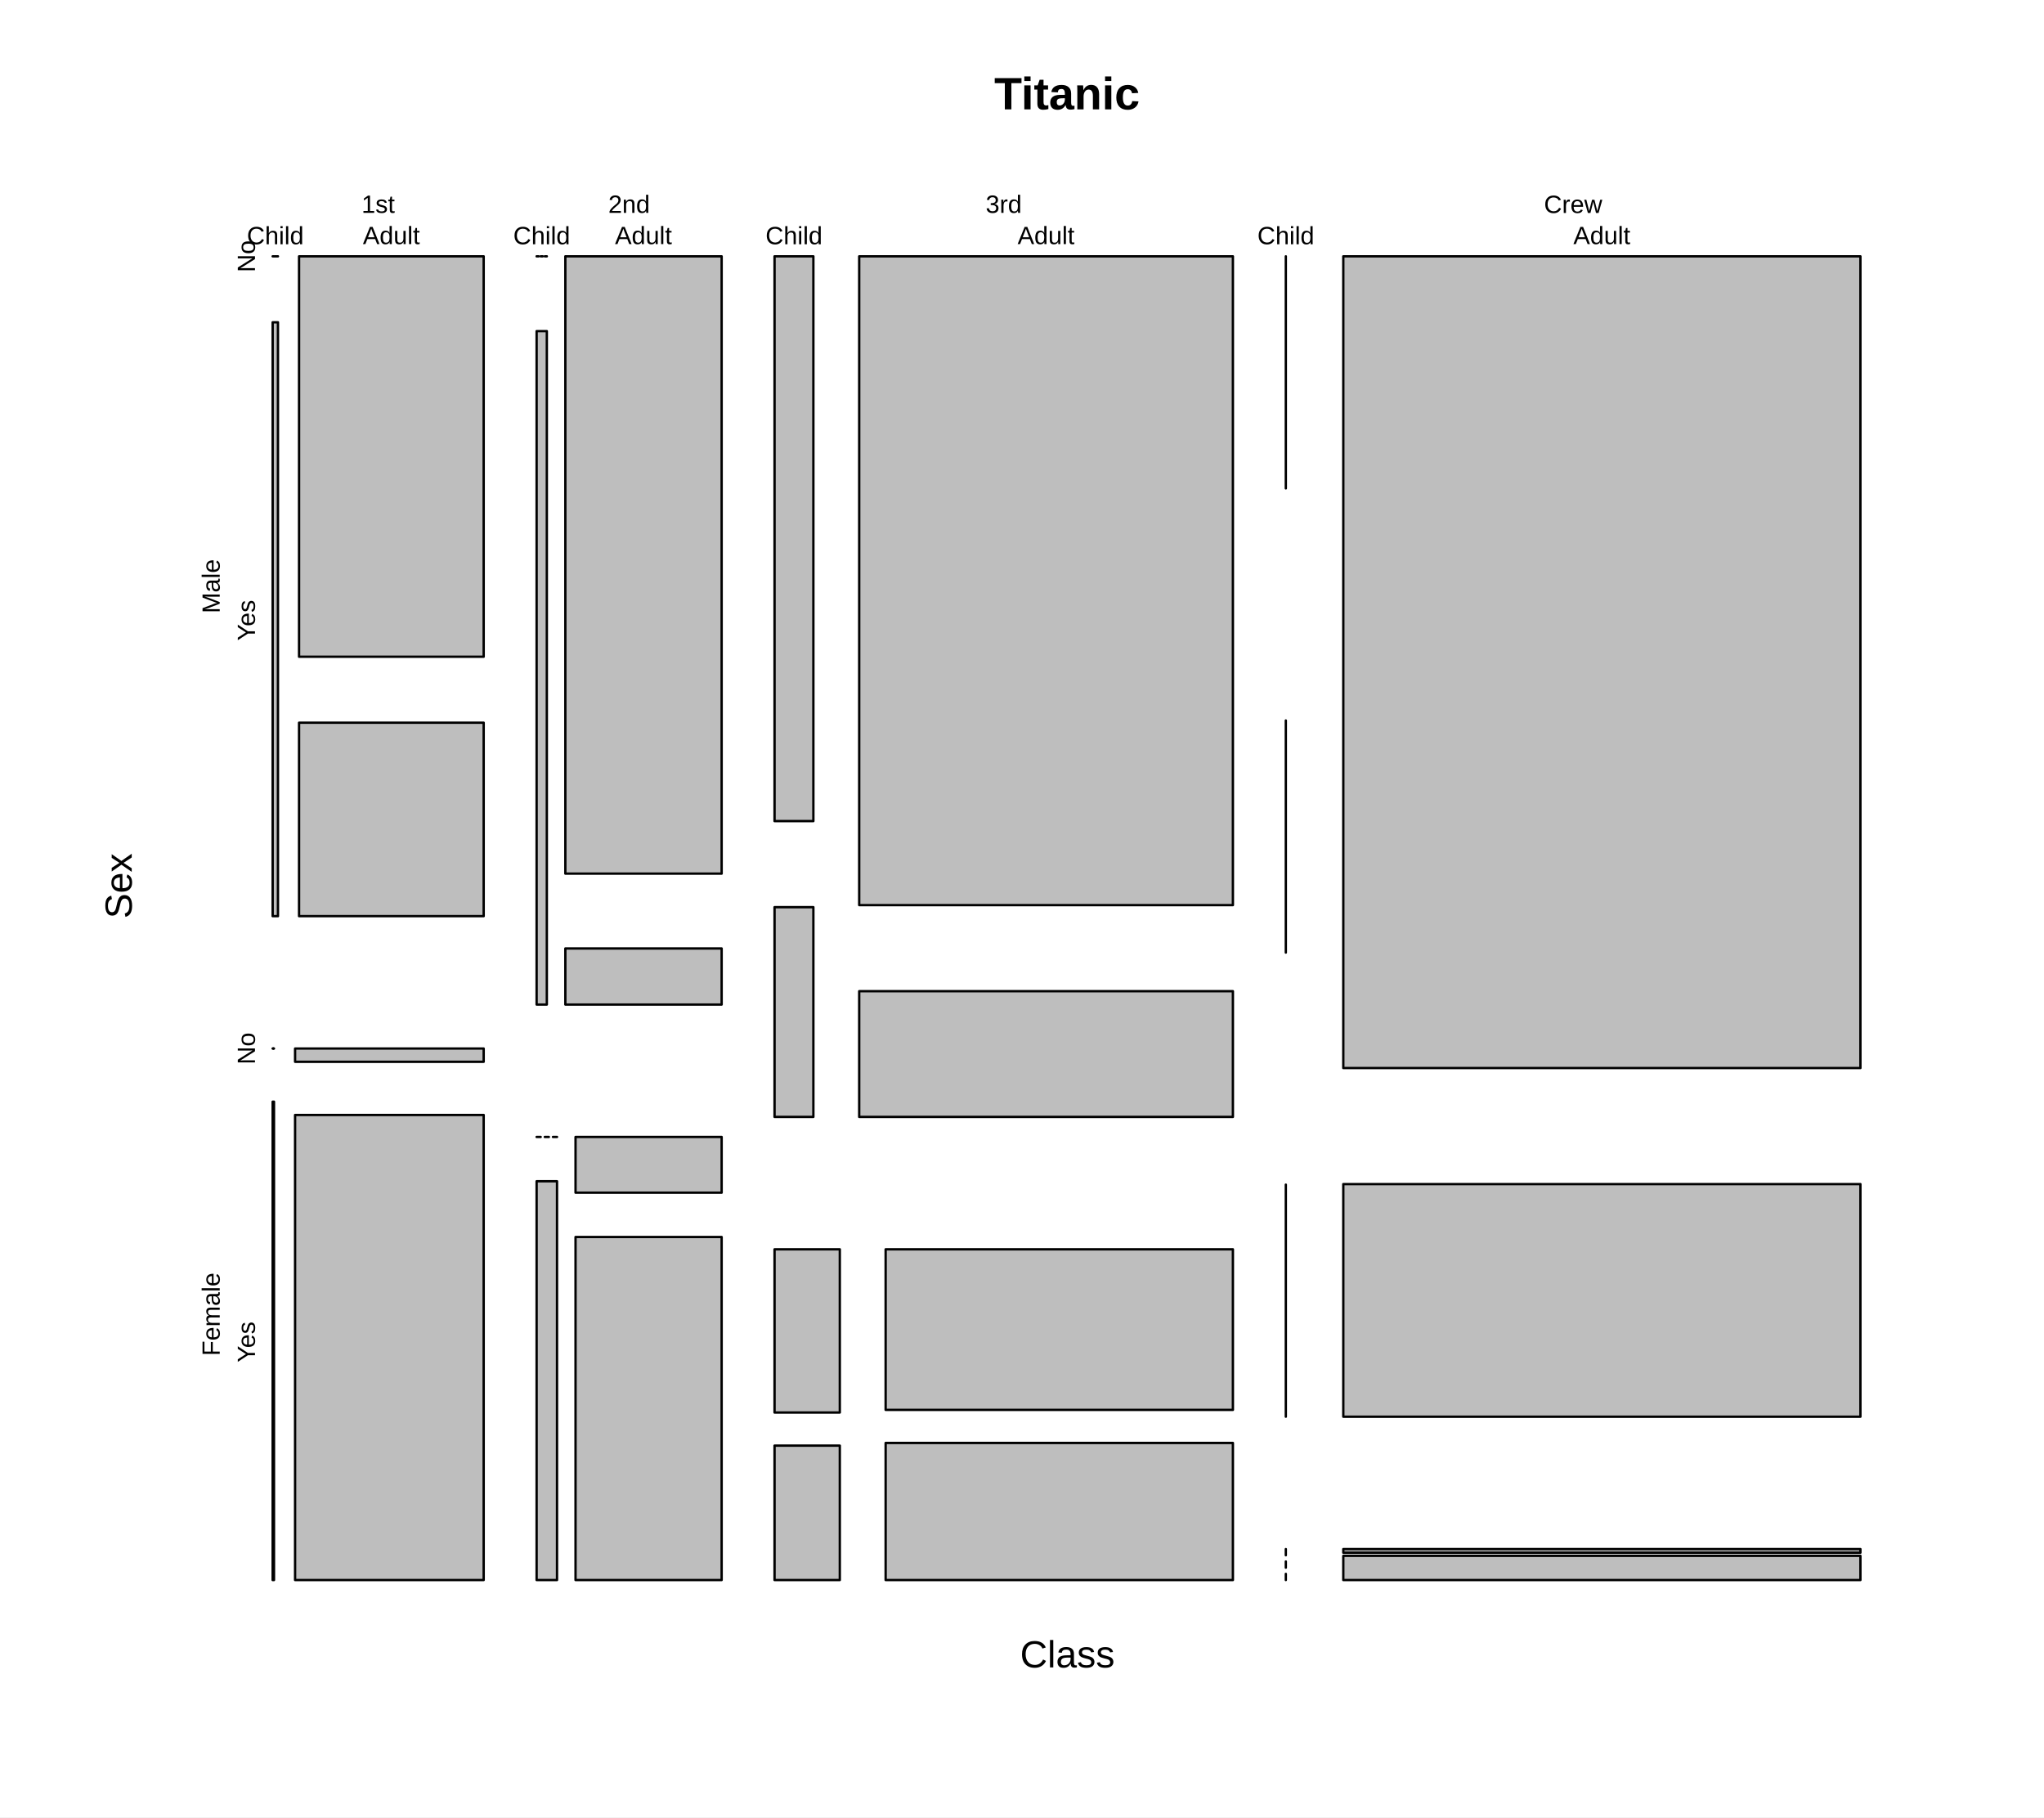
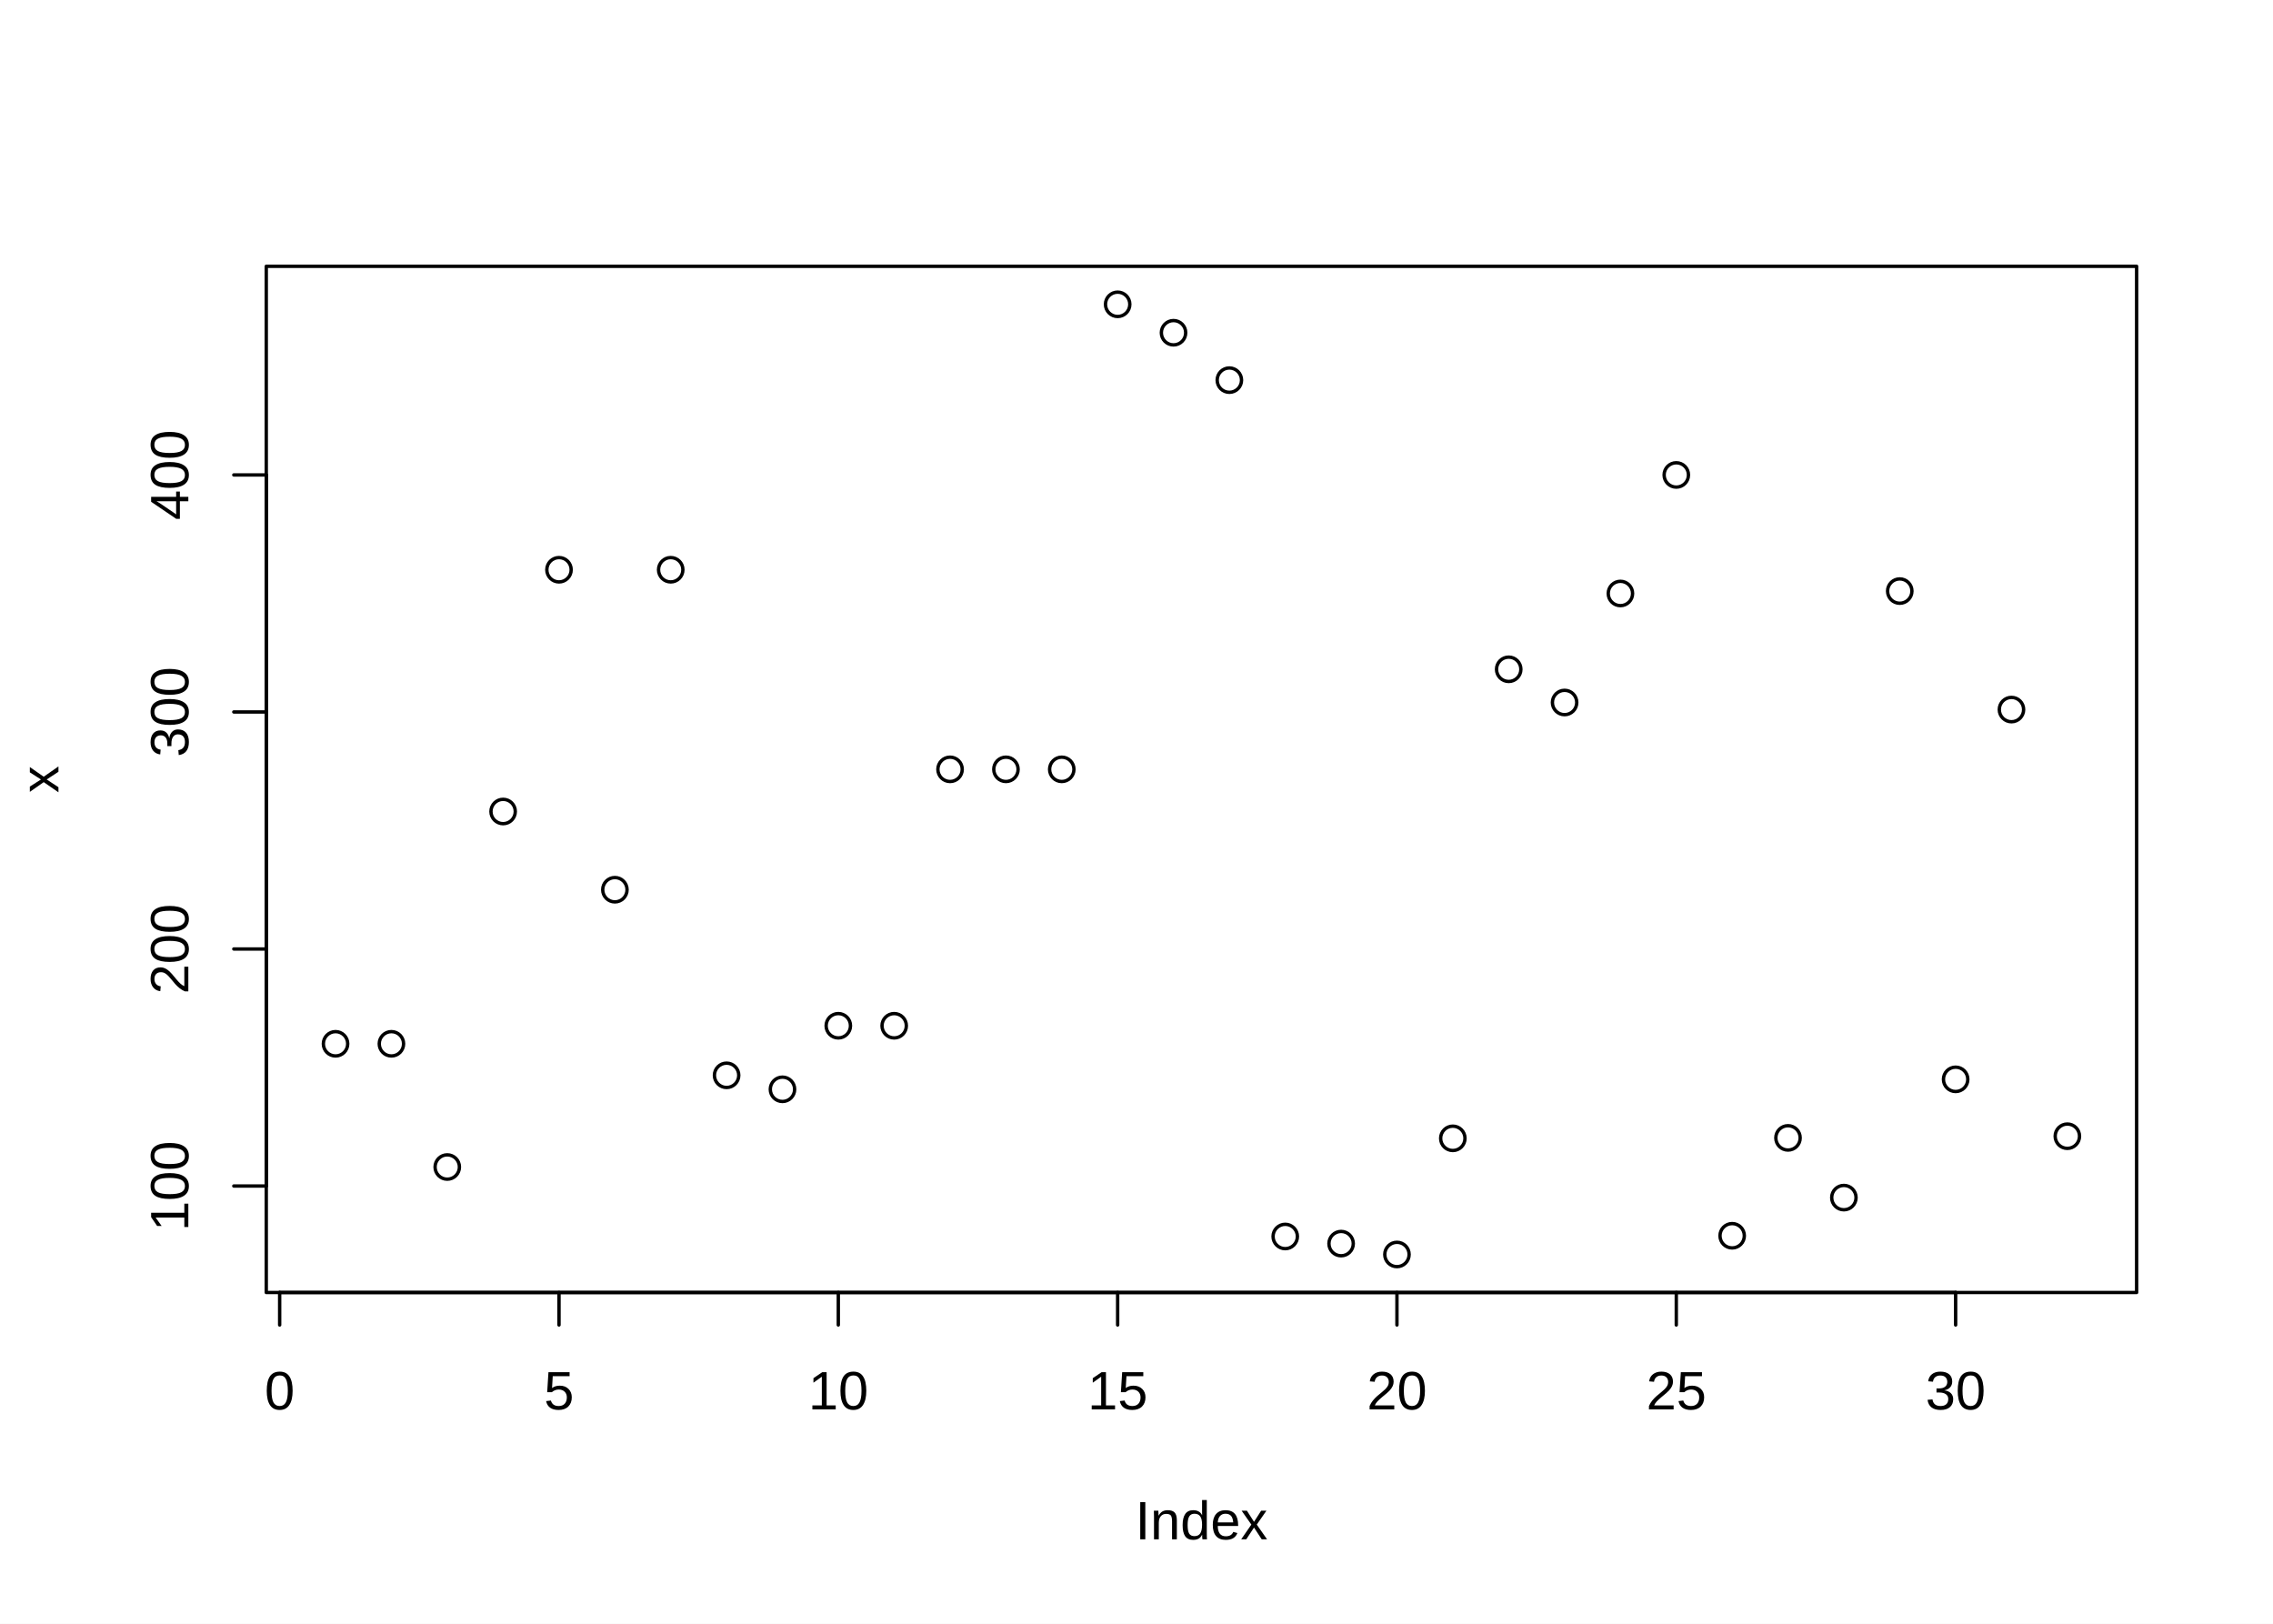
- <svg xmlns="http://www.w3.org/2000/svg" viewBox="0 0 648.00 576.00">
+ <svg xmlns="http://www.w3.org/2000/svg" viewBox="0 0 504.00 360.00">
  <defs>
    <style type="text/css">
    line, polyline, polygon, path, rect, circle {
      fill: none;
      stroke: #000000;
      stroke-linecap: round;
      stroke-linejoin: round;
      stroke-miterlimit: 10.00;
    }
  </style>
  </defs>
  <rect width="100%" height="100%" style="stroke: none; fill: #FFFFFF;" />
-   <text x="315.20" y="34.67" style="font-size: 14.40px; font-weight: bold; font-family: Arial;" textLength="46.41px" lengthAdjust="spacingAndGlyphs">Titanic</text>
-   <text x="323.40" y="528.48" style="font-size: 12.00px; font-family: Arial;" textLength="30.01px" lengthAdjust="spacingAndGlyphs">Class</text>
-   <text transform="translate(41.76,291.14) rotate(-90)" style="font-size: 12.00px; font-family: Arial;" textLength="20.68px" lengthAdjust="spacingAndGlyphs">Sex</text>
-   <text x="114.61" y="67.46" style="font-size: 7.92px; font-family: Arial;" textLength="10.57px" lengthAdjust="spacingAndGlyphs">1st</text>
-   <text x="192.84" y="67.46" style="font-size: 7.92px; font-family: Arial;" textLength="13.21px" lengthAdjust="spacingAndGlyphs">2nd</text>
-   <text x="312.49" y="67.46" style="font-size: 7.92px; font-family: Arial;" textLength="11.45px" lengthAdjust="spacingAndGlyphs">3rd</text>
-   <text x="489.48" y="67.50" style="font-size: 7.92px; font-family: Arial;" textLength="18.48px" lengthAdjust="spacingAndGlyphs">Crew</text>
-   <text transform="translate(69.66,194.39) rotate(-90)" style="font-size: 7.92px; font-family: Arial;" textLength="17.17px" lengthAdjust="spacingAndGlyphs">Male</text>
-   <text transform="translate(69.66,429.76) rotate(-90)" style="font-size: 7.92px; font-family: Arial;" textLength="26.41px" lengthAdjust="spacingAndGlyphs">Female</text>
-   <text x="78.26" y="77.41" style="font-size: 7.92px; font-family: Arial;" textLength="18.05px" lengthAdjust="spacingAndGlyphs">Child</text>
-   <text x="115.05" y="77.37" style="font-size: 7.92px; font-family: Arial;" textLength="18.05px" lengthAdjust="spacingAndGlyphs">Adult</text>
-   <text transform="translate(80.84,86.30) rotate(-90)" style="font-size: 7.92px; font-family: Arial;" textLength="10.12px" lengthAdjust="spacingAndGlyphs">No</text>
-   <text transform="translate(80.84,203.08) rotate(-90)" style="font-size: 7.92px; font-family: Arial;" textLength="13.65px" lengthAdjust="spacingAndGlyphs">Yes</text>
  <defs>
-     <clipPath id="cpNTkuMDR8NjE3Ljc2fDUwMi41Nnw1OS4wNA==">
-       <rect x="59.04" y="59.04" width="558.72" height="443.52" />
+     <clipPath id="cpNTkuMDR8NDczLjc2fDI4Ni41Nnw1OS4wNA==">
+       <rect x="59.04" y="59.04" width="414.72" height="227.52" />
    </clipPath>
  </defs>
-   <line x1="86.44" y1="81.24" x2="86.78" y2="81.24" style="stroke-width: 0.75;" clip-path="url(#cpNTkuMDR8NjE3Ljc2fDUwMi41Nnw1OS4wNA==)" />
-   <line x1="87.11" y1="81.24" x2="87.45" y2="81.24" style="stroke-width: 0.75;" clip-path="url(#cpNTkuMDR8NjE3Ljc2fDUwMi41Nnw1OS4wNA==)" />
-   <line x1="87.78" y1="81.24" x2="88.12" y2="81.24" style="stroke-width: 0.75;" clip-path="url(#cpNTkuMDR8NjE3Ljc2fDUwMi41Nnw1OS4wNA==)" />
-   <polygon points="86.44,290.37 88.12,290.37 88.12,102.15 86.44,102.15 " style="stroke-width: 0.75; fill: #BEBEBE;" clip-path="url(#cpNTkuMDR8NjE3Ljc2fDUwMi41Nnw1OS4wNA==)" />
-   <polygon points="94.81,208.15 153.34,208.15 153.34,81.24 94.81,81.24 " style="stroke-width: 0.75; fill: #BEBEBE;" clip-path="url(#cpNTkuMDR8NjE3Ljc2fDUwMi41Nnw1OS4wNA==)" />
-   <polygon points="94.81,290.37 153.34,290.37 153.34,229.06 94.81,229.06 " style="stroke-width: 0.75; fill: #BEBEBE;" clip-path="url(#cpNTkuMDR8NjE3Ljc2fDUwMi41Nnw1OS4wNA==)" />
+   <circle cx="74.40" cy="231.42" r="2.70" style="stroke-width: 0.75;" clip-path="url(#cpNTkuMDR8NDczLjc2fDI4Ni41Nnw1OS4wNA==)" />
+   <circle cx="86.79" cy="231.42" r="2.70" style="stroke-width: 0.75;" clip-path="url(#cpNTkuMDR8NDczLjc2fDI4Ni41Nnw1OS4wNA==)" />
+   <circle cx="99.17" cy="258.74" r="2.70" style="stroke-width: 0.75;" clip-path="url(#cpNTkuMDR8NDczLjc2fDI4Ni41Nnw1OS4wNA==)" />
+   <circle cx="111.56" cy="179.92" r="2.70" style="stroke-width: 0.75;" clip-path="url(#cpNTkuMDR8NDczLjc2fDI4Ni41Nnw1OS4wNA==)" />
+   <circle cx="123.95" cy="126.32" r="2.70" style="stroke-width: 0.75;" clip-path="url(#cpNTkuMDR8NDczLjc2fDI4Ni41Nnw1OS4wNA==)" />
+   <circle cx="136.34" cy="197.26" r="2.70" style="stroke-width: 0.75;" clip-path="url(#cpNTkuMDR8NDczLjc2fDI4Ni41Nnw1OS4wNA==)" />
+   <circle cx="148.72" cy="126.32" r="2.70" style="stroke-width: 0.75;" clip-path="url(#cpNTkuMDR8NDczLjc2fDI4Ni41Nnw1OS4wNA==)" />
+   <circle cx="161.11" cy="238.41" r="2.70" style="stroke-width: 0.75;" clip-path="url(#cpNTkuMDR8NDczLjc2fDI4Ni41Nnw1OS4wNA==)" />
+   <circle cx="173.50" cy="241.51" r="2.70" style="stroke-width: 0.75;" clip-path="url(#cpNTkuMDR8NDczLjc2fDI4Ni41Nnw1OS4wNA==)" />
+   <circle cx="185.88" cy="227.42" r="2.70" style="stroke-width: 0.75;" clip-path="url(#cpNTkuMDR8NDczLjc2fDI4Ni41Nnw1OS4wNA==)" />
+   <circle cx="198.27" cy="227.42" r="2.70" style="stroke-width: 0.75;" clip-path="url(#cpNTkuMDR8NDczLjc2fDI4Ni41Nnw1OS4wNA==)" />
+   <circle cx="210.66" cy="170.57" r="2.70" style="stroke-width: 0.75;" clip-path="url(#cpNTkuMDR8NDczLjc2fDI4Ni41Nnw1OS4wNA==)" />
+   <circle cx="223.05" cy="170.57" r="2.70" style="stroke-width: 0.75;" clip-path="url(#cpNTkuMDR8NDczLjc2fDI4Ni41Nnw1OS4wNA==)" />
+   <circle cx="235.43" cy="170.57" r="2.70" style="stroke-width: 0.75;" clip-path="url(#cpNTkuMDR8NDczLjc2fDI4Ni41Nnw1OS4wNA==)" />
+   <circle cx="247.82" cy="67.47" r="2.70" style="stroke-width: 0.75;" clip-path="url(#cpNTkuMDR8NDczLjc2fDI4Ni41Nnw1OS4wNA==)" />
+   <circle cx="260.21" cy="73.77" r="2.70" style="stroke-width: 0.75;" clip-path="url(#cpNTkuMDR8NDczLjc2fDI4Ni41Nnw1OS4wNA==)" />
+   <circle cx="272.59" cy="84.28" r="2.70" style="stroke-width: 0.75;" clip-path="url(#cpNTkuMDR8NDczLjc2fDI4Ni41Nnw1OS4wNA==)" />
+   <circle cx="284.98" cy="274.14" r="2.70" style="stroke-width: 0.75;" clip-path="url(#cpNTkuMDR8NDczLjc2fDI4Ni41Nnw1OS4wNA==)" />
+   <circle cx="297.37" cy="275.72" r="2.70" style="stroke-width: 0.75;" clip-path="url(#cpNTkuMDR8NDczLjc2fDI4Ni41Nnw1OS4wNA==)" />
+   <circle cx="309.75" cy="278.13" r="2.70" style="stroke-width: 0.75;" clip-path="url(#cpNTkuMDR8NDczLjc2fDI4Ni41Nnw1OS4wNA==)" />
+   <circle cx="322.14" cy="252.38" r="2.70" style="stroke-width: 0.75;" clip-path="url(#cpNTkuMDR8NDczLjc2fDI4Ni41Nnw1OS4wNA==)" />
+   <circle cx="334.53" cy="148.39" r="2.70" style="stroke-width: 0.75;" clip-path="url(#cpNTkuMDR8NDczLjc2fDI4Ni41Nnw1OS4wNA==)" />
+   <circle cx="346.92" cy="155.75" r="2.70" style="stroke-width: 0.75;" clip-path="url(#cpNTkuMDR8NDczLjc2fDI4Ni41Nnw1OS4wNA==)" />
+   <circle cx="359.30" cy="131.58" r="2.70" style="stroke-width: 0.75;" clip-path="url(#cpNTkuMDR8NDczLjc2fDI4Ni41Nnw1OS4wNA==)" />
+   <circle cx="371.69" cy="105.30" r="2.70" style="stroke-width: 0.75;" clip-path="url(#cpNTkuMDR8NDczLjc2fDI4Ni41Nnw1OS4wNA==)" />
+   <circle cx="384.08" cy="273.98" r="2.70" style="stroke-width: 0.75;" clip-path="url(#cpNTkuMDR8NDczLjc2fDI4Ni41Nnw1OS4wNA==)" />
+   <circle cx="396.46" cy="252.28" r="2.70" style="stroke-width: 0.75;" clip-path="url(#cpNTkuMDR8NDczLjc2fDI4Ni41Nnw1OS4wNA==)" />
+   <circle cx="408.85" cy="265.52" r="2.70" style="stroke-width: 0.75;" clip-path="url(#cpNTkuMDR8NDczLjc2fDI4Ni41Nnw1OS4wNA==)" />
+   <circle cx="421.24" cy="131.05" r="2.70" style="stroke-width: 0.75;" clip-path="url(#cpNTkuMDR8NDczLjc2fDI4Ni41Nnw1OS4wNA==)" />
+   <circle cx="433.63" cy="239.30" r="2.70" style="stroke-width: 0.75;" clip-path="url(#cpNTkuMDR8NDczLjc2fDI4Ni41Nnw1OS4wNA==)" />
+   <circle cx="446.01" cy="157.32" r="2.70" style="stroke-width: 0.75;" clip-path="url(#cpNTkuMDR8NDczLjc2fDI4Ni41Nnw1OS4wNA==)" />
+   <circle cx="458.40" cy="251.91" r="2.70" style="stroke-width: 0.75;" clip-path="url(#cpNTkuMDR8NDczLjc2fDI4Ni41Nnw1OS4wNA==)" />
  <defs>
-     <clipPath id="cpMC4wMHw2NDguMDB8NTc2LjAwfDAuMDA=">
-       <rect x="0.00" y="0.00" width="648.00" height="576.00" />
+     <clipPath id="cpMC4wMHw1MDQuMDB8MzYwLjAwfDAuMDA=">
+       <rect x="0.00" y="0.00" width="504.00" height="360.00" />
    </clipPath>
  </defs>
-   <g clip-path="url(#cpMC4wMHw2NDguMDB8NTc2LjAwfDAuMDA=)">
-     <text transform="translate(80.84,337.38) rotate(-90)" style="font-size: 7.92px; font-family: Arial;" textLength="10.12px" lengthAdjust="spacingAndGlyphs">No</text>
+   <line x1="62.01" y1="286.56" x2="433.63" y2="286.56" style="stroke-width: 0.75;" clip-path="url(#cpMC4wMHw1MDQuMDB8MzYwLjAwfDAuMDA=)" />
+   <line x1="62.01" y1="286.56" x2="62.01" y2="293.76" style="stroke-width: 0.75;" clip-path="url(#cpMC4wMHw1MDQuMDB8MzYwLjAwfDAuMDA=)" />
+   <line x1="123.95" y1="286.56" x2="123.95" y2="293.76" style="stroke-width: 0.75;" clip-path="url(#cpMC4wMHw1MDQuMDB8MzYwLjAwfDAuMDA=)" />
+   <line x1="185.88" y1="286.56" x2="185.88" y2="293.76" style="stroke-width: 0.75;" clip-path="url(#cpMC4wMHw1MDQuMDB8MzYwLjAwfDAuMDA=)" />
+   <line x1="247.82" y1="286.56" x2="247.82" y2="293.76" style="stroke-width: 0.75;" clip-path="url(#cpMC4wMHw1MDQuMDB8MzYwLjAwfDAuMDA=)" />
+   <line x1="309.75" y1="286.56" x2="309.75" y2="293.76" style="stroke-width: 0.75;" clip-path="url(#cpMC4wMHw1MDQuMDB8MzYwLjAwfDAuMDA=)" />
+   <line x1="371.69" y1="286.56" x2="371.69" y2="293.76" style="stroke-width: 0.75;" clip-path="url(#cpMC4wMHw1MDQuMDB8MzYwLjAwfDAuMDA=)" />
+   <line x1="433.63" y1="286.56" x2="433.63" y2="293.76" style="stroke-width: 0.75;" clip-path="url(#cpMC4wMHw1MDQuMDB8MzYwLjAwfDAuMDA=)" />
+   <g clip-path="url(#cpMC4wMHw1MDQuMDB8MzYwLjAwfDAuMDA=)">
+     <text x="58.68" y="312.48" style="font-size: 12.00px; font-family: Arial;" textLength="6.67px" lengthAdjust="spacingAndGlyphs">0</text>
  </g>
-   <g clip-path="url(#cpMC4wMHw2NDguMDB8NTc2LjAwfDAuMDA=)">
-     <text transform="translate(80.84,431.80) rotate(-90)" style="font-size: 7.92px; font-family: Arial;" textLength="13.65px" lengthAdjust="spacingAndGlyphs">Yes</text>
+   <g clip-path="url(#cpMC4wMHw1MDQuMDB8MzYwLjAwfDAuMDA=)">
+     <text x="120.61" y="312.48" style="font-size: 12.00px; font-family: Arial;" textLength="6.67px" lengthAdjust="spacingAndGlyphs">5</text>
  </g>
-   <defs>
-     <clipPath id="cpNTkuMDR8NjE3Ljc2fDUwMi41Nnw1OS4wNA==">
-       <rect x="59.04" y="59.04" width="558.72" height="443.52" />
-     </clipPath>
-   </defs>
-   <line x1="86.44" y1="332.32" x2="86.53" y2="332.32" style="stroke-width: 0.75;" clip-path="url(#cpNTkuMDR8NjE3Ljc2fDUwMi41Nnw1OS4wNA==)" />
-   <line x1="86.61" y1="332.32" x2="86.69" y2="332.32" style="stroke-width: 0.75;" clip-path="url(#cpNTkuMDR8NjE3Ljc2fDUwMi41Nnw1OS4wNA==)" />
-   <line x1="86.78" y1="332.32" x2="86.86" y2="332.32" style="stroke-width: 0.75;" clip-path="url(#cpNTkuMDR8NjE3Ljc2fDUwMi41Nnw1OS4wNA==)" />
-   <polygon points="86.44,500.78 86.86,500.78 86.86,349.17 86.44,349.17 " style="stroke-width: 0.75; fill: #BEBEBE;" clip-path="url(#cpNTkuMDR8NjE3Ljc2fDUwMi41Nnw1OS4wNA==)" />
-   <polygon points="93.55,336.53 153.34,336.53 153.34,332.32 93.55,332.32 " style="stroke-width: 0.75; fill: #BEBEBE;" clip-path="url(#cpNTkuMDR8NjE3Ljc2fDUwMi41Nnw1OS4wNA==)" />
-   <polygon points="93.55,500.78 153.34,500.78 153.34,353.38 93.55,353.38 " style="stroke-width: 0.75; fill: #BEBEBE;" clip-path="url(#cpNTkuMDR8NjE3Ljc2fDUwMi41Nnw1OS4wNA==)" />
-   <defs>
-     <clipPath id="cpMC4wMHw2NDguMDB8NTc2LjAwfDAuMDA=">
-       <rect x="0.00" y="0.00" width="648.00" height="576.00" />
-     </clipPath>
-   </defs>
-   <g clip-path="url(#cpMC4wMHw2NDguMDB8NTc2LjAwfDAuMDA=)">
-     <text x="162.71" y="77.41" style="font-size: 7.92px; font-family: Arial;" textLength="18.05px" lengthAdjust="spacingAndGlyphs">Child</text>
+   <g clip-path="url(#cpMC4wMHw1MDQuMDB8MzYwLjAwfDAuMDA=)">
+     <text x="179.21" y="312.48" style="font-size: 12.00px; font-family: Arial;" textLength="13.35px" lengthAdjust="spacingAndGlyphs">10</text>
  </g>
-   <g clip-path="url(#cpMC4wMHw2NDguMDB8NTc2LjAwfDAuMDA=)">
-     <text x="194.97" y="77.37" style="font-size: 7.92px; font-family: Arial;" textLength="18.05px" lengthAdjust="spacingAndGlyphs">Adult</text>
+   <g clip-path="url(#cpMC4wMHw1MDQuMDB8MzYwLjAwfDAuMDA=)">
+     <text x="241.15" y="312.48" style="font-size: 12.00px; font-family: Arial;" textLength="13.35px" lengthAdjust="spacingAndGlyphs">15</text>
  </g>
-   <defs>
-     <clipPath id="cpNTkuMDR8NjE3Ljc2fDUwMi41Nnw1OS4wNA==">
-       <rect x="59.04" y="59.04" width="558.72" height="443.52" />
-     </clipPath>
-   </defs>
-   <line x1="170.12" y1="81.24" x2="170.76" y2="81.24" style="stroke-width: 0.75;" clip-path="url(#cpNTkuMDR8NjE3Ljc2fDUwMi41Nnw1OS4wNA==)" />
-   <line x1="171.41" y1="81.24" x2="172.06" y2="81.24" style="stroke-width: 0.75;" clip-path="url(#cpNTkuMDR8NjE3Ljc2fDUwMi41Nnw1OS4wNA==)" />
-   <line x1="172.71" y1="81.24" x2="173.36" y2="81.24" style="stroke-width: 0.75;" clip-path="url(#cpNTkuMDR8NjE3Ljc2fDUwMi41Nnw1OS4wNA==)" />
-   <polygon points="170.12,318.39 173.36,318.39 173.36,104.95 170.12,104.95 " style="stroke-width: 0.75; fill: #BEBEBE;" clip-path="url(#cpNTkuMDR8NjE3Ljc2fDUwMi41Nnw1OS4wNA==)" />
-   <polygon points="179.23,276.89 228.78,276.89 228.78,81.24 179.23,81.24 " style="stroke-width: 0.75; fill: #BEBEBE;" clip-path="url(#cpNTkuMDR8NjE3Ljc2fDUwMi41Nnw1OS4wNA==)" />
-   <polygon points="179.23,318.39 228.78,318.39 228.78,300.61 179.23,300.61 " style="stroke-width: 0.75; fill: #BEBEBE;" clip-path="url(#cpNTkuMDR8NjE3Ljc2fDUwMi41Nnw1OS4wNA==)" />
-   <line x1="170.12" y1="360.35" x2="171.41" y2="360.35" style="stroke-width: 0.75;" clip-path="url(#cpNTkuMDR8NjE3Ljc2fDUwMi41Nnw1OS4wNA==)" />
-   <line x1="172.71" y1="360.35" x2="174.00" y2="360.35" style="stroke-width: 0.75;" clip-path="url(#cpNTkuMDR8NjE3Ljc2fDUwMi41Nnw1OS4wNA==)" />
-   <line x1="175.30" y1="360.35" x2="176.59" y2="360.35" style="stroke-width: 0.75;" clip-path="url(#cpNTkuMDR8NjE3Ljc2fDUwMi41Nnw1OS4wNA==)" />
-   <polygon points="170.12,500.78 176.59,500.78 176.59,374.39 170.12,374.39 " style="stroke-width: 0.75; fill: #BEBEBE;" clip-path="url(#cpNTkuMDR8NjE3Ljc2fDUwMi41Nnw1OS4wNA==)" />
-   <polygon points="182.46,378.01 228.78,378.01 228.78,360.35 182.46,360.35 " style="stroke-width: 0.75; fill: #BEBEBE;" clip-path="url(#cpNTkuMDR8NjE3Ljc2fDUwMi41Nnw1OS4wNA==)" />
-   <polygon points="182.46,500.78 228.78,500.78 228.78,392.06 182.46,392.06 " style="stroke-width: 0.75; fill: #BEBEBE;" clip-path="url(#cpNTkuMDR8NjE3Ljc2fDUwMi41Nnw1OS4wNA==)" />
-   <defs>
-     <clipPath id="cpMC4wMHw2NDguMDB8NTc2LjAwfDAuMDA=">
-       <rect x="0.00" y="0.00" width="648.00" height="576.00" />
-     </clipPath>
-   </defs>
-   <g clip-path="url(#cpMC4wMHw2NDguMDB8NTc2LjAwfDAuMDA=)">
-     <text x="242.68" y="77.41" style="font-size: 7.92px; font-family: Arial;" textLength="18.05px" lengthAdjust="spacingAndGlyphs">Child</text>
+   <g clip-path="url(#cpMC4wMHw1MDQuMDB8MzYwLjAwfDAuMDA=)">
+     <text x="303.08" y="312.48" style="font-size: 12.00px; font-family: Arial;" textLength="13.35px" lengthAdjust="spacingAndGlyphs">20</text>
  </g>
-   <g clip-path="url(#cpMC4wMHw2NDguMDB8NTc2LjAwfDAuMDA=)">
-     <text x="322.60" y="77.37" style="font-size: 7.92px; font-family: Arial;" textLength="18.05px" lengthAdjust="spacingAndGlyphs">Adult</text>
+   <g clip-path="url(#cpMC4wMHw1MDQuMDB8MzYwLjAwfDAuMDA=)">
+     <text x="365.02" y="312.48" style="font-size: 12.00px; font-family: Arial;" textLength="13.35px" lengthAdjust="spacingAndGlyphs">25</text>
  </g>
-   <defs>
-     <clipPath id="cpNTkuMDR8NjE3Ljc2fDUwMi41Nnw1OS4wNA==">
-       <rect x="59.04" y="59.04" width="558.72" height="443.52" />
-     </clipPath>
-   </defs>
-   <polygon points="245.55,260.24 257.86,260.24 257.86,81.24 245.55,81.24 " style="stroke-width: 0.75; fill: #BEBEBE;" clip-path="url(#cpNTkuMDR8NjE3Ljc2fDUwMi41Nnw1OS4wNA==)" />
-   <polygon points="245.55,354.00 257.86,354.00 257.86,287.52 245.55,287.52 " style="stroke-width: 0.75; fill: #BEBEBE;" clip-path="url(#cpNTkuMDR8NjE3Ljc2fDUwMi41Nnw1OS4wNA==)" />
-   <polygon points="272.39,286.87 390.86,286.87 390.86,81.24 272.39,81.24 " style="stroke-width: 0.75; fill: #BEBEBE;" clip-path="url(#cpNTkuMDR8NjE3Ljc2fDUwMi41Nnw1OS4wNA==)" />
-   <polygon points="272.39,354.00 390.86,354.00 390.86,314.15 272.39,314.15 " style="stroke-width: 0.75; fill: #BEBEBE;" clip-path="url(#cpNTkuMDR8NjE3Ljc2fDUwMi41Nnw1OS4wNA==)" />
-   <polygon points="245.55,447.69 266.24,447.69 266.24,395.96 245.55,395.96 " style="stroke-width: 0.75; fill: #BEBEBE;" clip-path="url(#cpNTkuMDR8NjE3Ljc2fDUwMi41Nnw1OS4wNA==)" />
-   <polygon points="245.55,500.78 266.24,500.78 266.24,458.18 245.55,458.18 " style="stroke-width: 0.75; fill: #BEBEBE;" clip-path="url(#cpNTkuMDR8NjE3Ljc2fDUwMi41Nnw1OS4wNA==)" />
-   <polygon points="280.77,446.85 390.86,446.85 390.86,395.96 280.77,395.96 " style="stroke-width: 0.75; fill: #BEBEBE;" clip-path="url(#cpNTkuMDR8NjE3Ljc2fDUwMi41Nnw1OS4wNA==)" />
-   <polygon points="280.77,500.78 390.86,500.78 390.86,457.33 280.77,457.33 " style="stroke-width: 0.75; fill: #BEBEBE;" clip-path="url(#cpNTkuMDR8NjE3Ljc2fDUwMi41Nnw1OS4wNA==)" />
-   <defs>
-     <clipPath id="cpMC4wMHw2NDguMDB8NTc2LjAwfDAuMDA=">
-       <rect x="0.00" y="0.00" width="648.00" height="576.00" />
-     </clipPath>
-   </defs>
-   <g clip-path="url(#cpMC4wMHw2NDguMDB8NTc2LjAwfDAuMDA=)">
-     <text x="398.62" y="77.41" style="font-size: 7.92px; font-family: Arial;" textLength="18.05px" lengthAdjust="spacingAndGlyphs">Child</text>
+   <g clip-path="url(#cpMC4wMHw1MDQuMDB8MzYwLjAwfDAuMDA=)">
+     <text x="426.95" y="312.48" style="font-size: 12.00px; font-family: Arial;" textLength="13.35px" lengthAdjust="spacingAndGlyphs">30</text>
  </g>
-   <g clip-path="url(#cpMC4wMHw2NDguMDB8NTc2LjAwfDAuMDA=)">
-     <text x="498.80" y="77.37" style="font-size: 7.92px; font-family: Arial;" textLength="18.05px" lengthAdjust="spacingAndGlyphs">Adult</text>
+   <line x1="59.04" y1="262.95" x2="59.04" y2="105.30" style="stroke-width: 0.75;" clip-path="url(#cpMC4wMHw1MDQuMDB8MzYwLjAwfDAuMDA=)" />
+   <line x1="59.04" y1="262.95" x2="51.84" y2="262.95" style="stroke-width: 0.75;" clip-path="url(#cpMC4wMHw1MDQuMDB8MzYwLjAwfDAuMDA=)" />
+   <line x1="59.04" y1="210.40" x2="51.84" y2="210.40" style="stroke-width: 0.75;" clip-path="url(#cpMC4wMHw1MDQuMDB8MzYwLjAwfDAuMDA=)" />
+   <line x1="59.04" y1="157.85" x2="51.84" y2="157.85" style="stroke-width: 0.75;" clip-path="url(#cpMC4wMHw1MDQuMDB8MzYwLjAwfDAuMDA=)" />
+   <line x1="59.04" y1="105.30" x2="51.84" y2="105.30" style="stroke-width: 0.75;" clip-path="url(#cpMC4wMHw1MDQuMDB8MzYwLjAwfDAuMDA=)" />
+   <g clip-path="url(#cpMC4wMHw1MDQuMDB8MzYwLjAwfDAuMDA=)">
+     <text transform="translate(41.76,272.96) rotate(-90)" style="font-size: 12.00px; font-family: Arial;" textLength="20.02px" lengthAdjust="spacingAndGlyphs">100</text>
  </g>
-   <defs>
-     <clipPath id="cpNTkuMDR8NjE3Ljc2fDUwMi41Nnw1OS4wNA==">
-       <rect x="59.04" y="59.04" width="558.72" height="443.52" />
-     </clipPath>
-   </defs>
-   <line x1="407.64" y1="449.02" x2="407.64" y2="375.46" style="stroke-width: 0.75;" clip-path="url(#cpNTkuMDR8NjE3Ljc2fDUwMi41Nnw1OS4wNA==)" />
-   <line x1="407.64" y1="301.91" x2="407.64" y2="228.35" style="stroke-width: 0.75;" clip-path="url(#cpNTkuMDR8NjE3Ljc2fDUwMi41Nnw1OS4wNA==)" />
-   <line x1="407.64" y1="154.79" x2="407.64" y2="81.24" style="stroke-width: 0.75;" clip-path="url(#cpNTkuMDR8NjE3Ljc2fDUwMi41Nnw1OS4wNA==)" />
-   <polygon points="425.86,338.51 589.80,338.51 589.80,81.24 425.86,81.24 " style="stroke-width: 0.75; fill: #BEBEBE;" clip-path="url(#cpNTkuMDR8NjE3Ljc2fDUwMi41Nnw1OS4wNA==)" />
-   <polygon points="425.86,449.02 589.80,449.02 589.80,375.29 425.86,375.29 " style="stroke-width: 0.75; fill: #BEBEBE;" clip-path="url(#cpNTkuMDR8NjE3Ljc2fDUwMi41Nnw1OS4wNA==)" />
-   <line x1="407.64" y1="500.78" x2="407.64" y2="498.82" style="stroke-width: 0.75;" clip-path="url(#cpNTkuMDR8NjE3Ljc2fDUwMi41Nnw1OS4wNA==)" />
-   <line x1="407.64" y1="496.86" x2="407.64" y2="494.90" style="stroke-width: 0.75;" clip-path="url(#cpNTkuMDR8NjE3Ljc2fDUwMi41Nnw1OS4wNA==)" />
-   <line x1="407.64" y1="492.93" x2="407.64" y2="490.97" style="stroke-width: 0.75;" clip-path="url(#cpNTkuMDR8NjE3Ljc2fDUwMi41Nnw1OS4wNA==)" />
-   <polygon points="425.86,492.12 589.80,492.12 589.80,490.97 425.86,490.97 " style="stroke-width: 0.75; fill: #BEBEBE;" clip-path="url(#cpNTkuMDR8NjE3Ljc2fDUwMi41Nnw1OS4wNA==)" />
-   <polygon points="425.86,500.78 589.80,500.78 589.80,493.10 425.86,493.10 " style="stroke-width: 0.75; fill: #BEBEBE;" clip-path="url(#cpNTkuMDR8NjE3Ljc2fDUwMi41Nnw1OS4wNA==)" />
+   <g clip-path="url(#cpMC4wMHw1MDQuMDB8MzYwLjAwfDAuMDA=)">
+     <text transform="translate(41.76,220.41) rotate(-90)" style="font-size: 12.00px; font-family: Arial;" textLength="20.02px" lengthAdjust="spacingAndGlyphs">200</text>
+   </g>
+   <g clip-path="url(#cpMC4wMHw1MDQuMDB8MzYwLjAwfDAuMDA=)">
+     <text transform="translate(41.76,167.86) rotate(-90)" style="font-size: 12.00px; font-family: Arial;" textLength="20.02px" lengthAdjust="spacingAndGlyphs">300</text>
+   </g>
+   <g clip-path="url(#cpMC4wMHw1MDQuMDB8MzYwLjAwfDAuMDA=)">
+     <text transform="translate(41.76,115.31) rotate(-90)" style="font-size: 12.00px; font-family: Arial;" textLength="20.02px" lengthAdjust="spacingAndGlyphs">400</text>
+   </g>
+   <polyline points="59.04,286.56 473.76,286.56 473.76,59.04 59.04,59.04 59.04,286.56 " style="stroke-width: 0.75;" clip-path="url(#cpMC4wMHw1MDQuMDB8MzYwLjAwfDAuMDA=)" />
+   <g clip-path="url(#cpMC4wMHw1MDQuMDB8MzYwLjAwfDAuMDA=)">
+     <text x="251.72" y="341.28" style="font-size: 12.00px; font-family: Arial;" textLength="29.36px" lengthAdjust="spacingAndGlyphs">Index</text>
+   </g>
+   <g clip-path="url(#cpMC4wMHw1MDQuMDB8MzYwLjAwfDAuMDA=)">
+     <text transform="translate(12.96,175.80) rotate(-90)" style="font-size: 12.00px; font-family: Arial;" textLength="6.00px" lengthAdjust="spacingAndGlyphs">x</text>
+   </g>
</svg>
